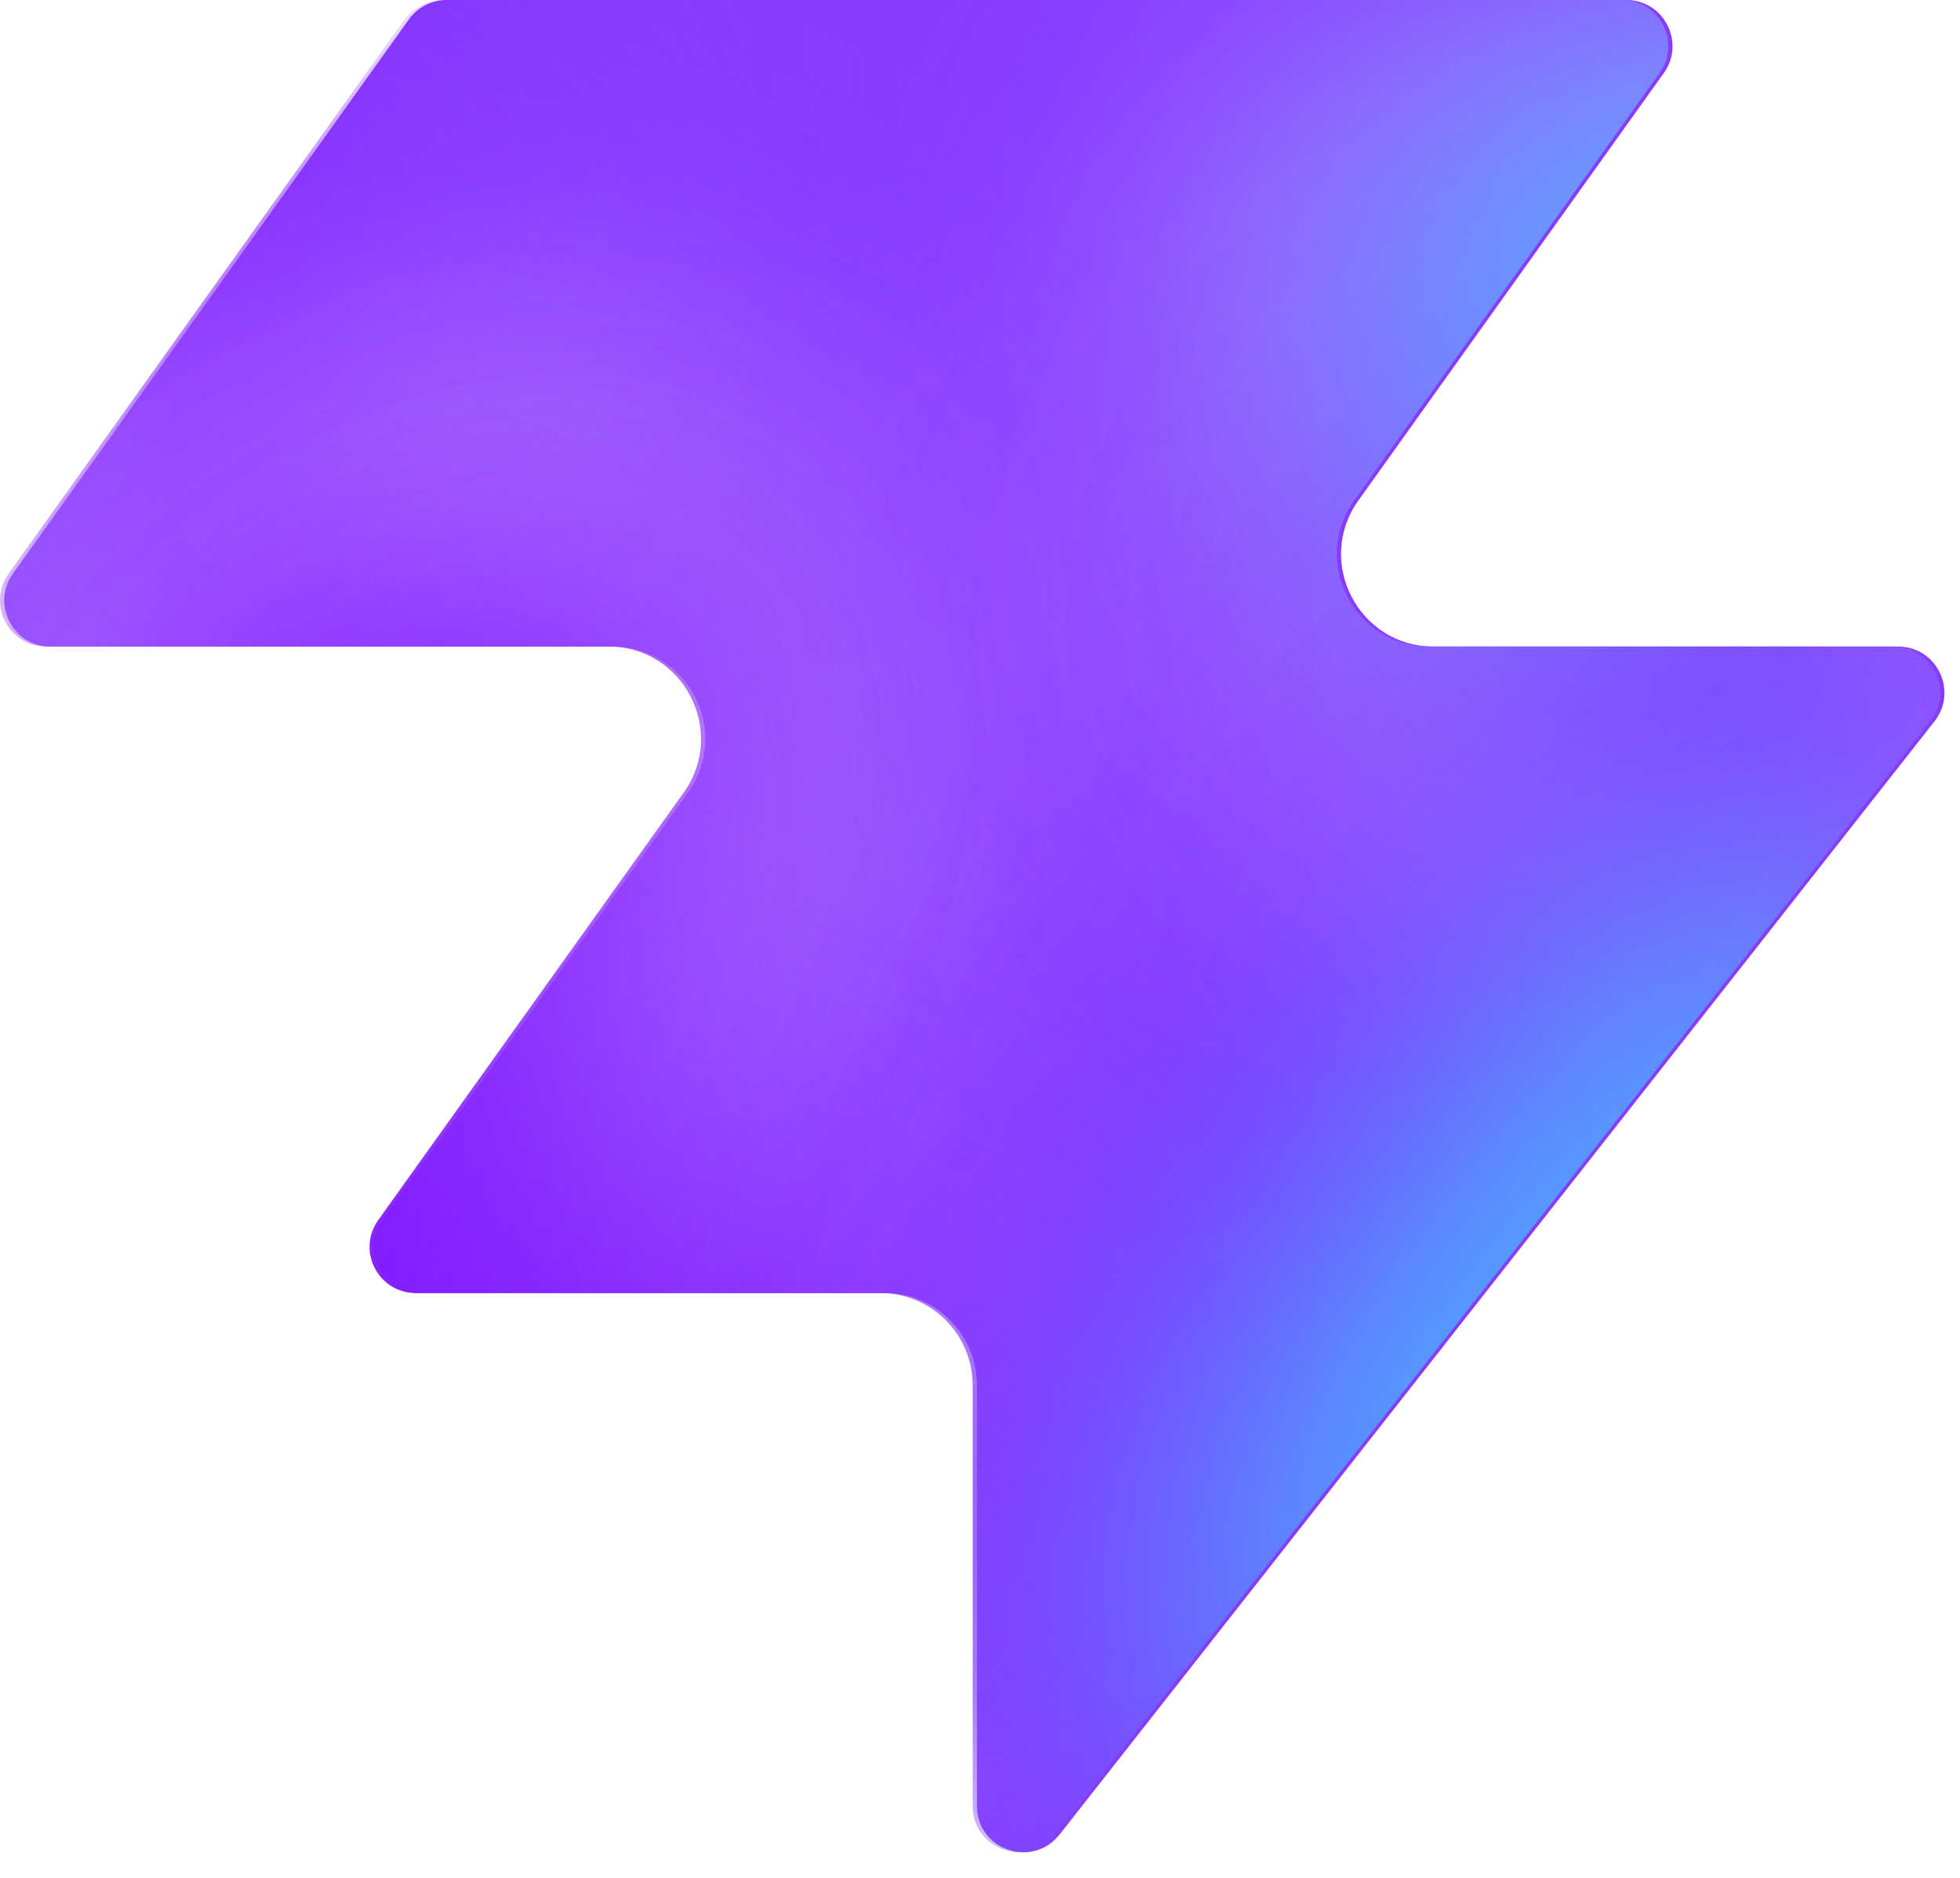
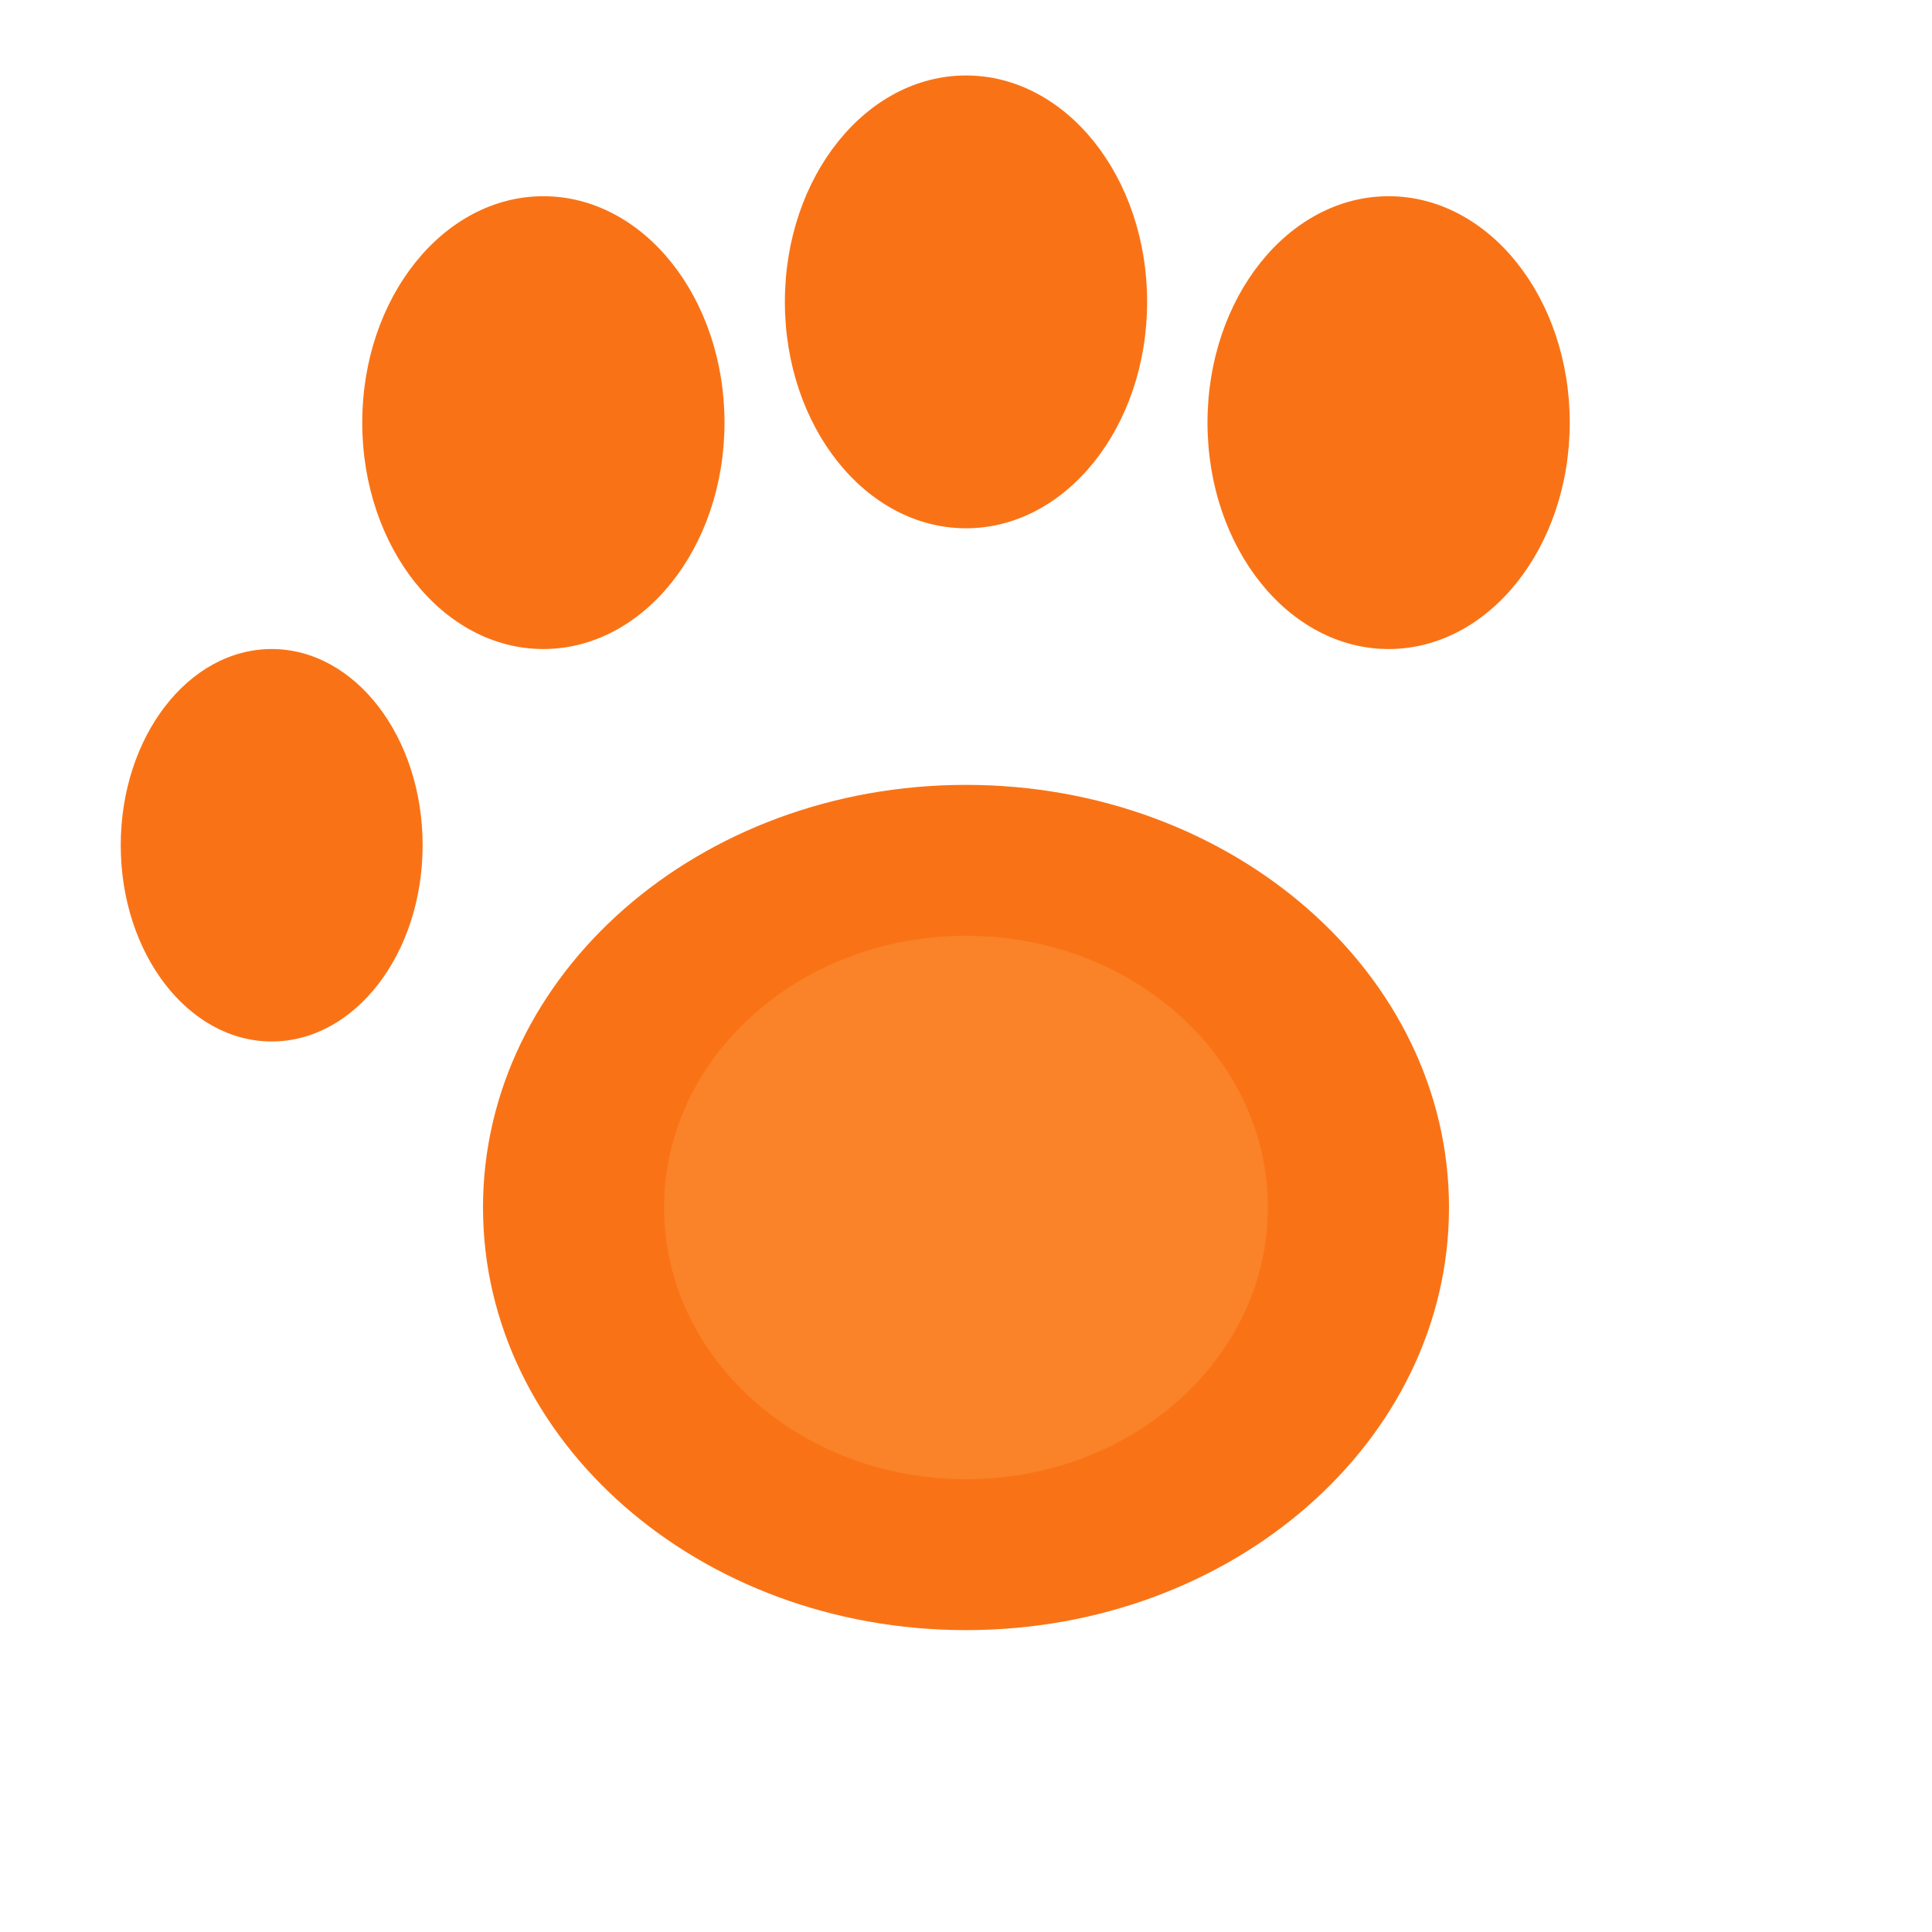
- <svg xmlns="http://www.w3.org/2000/svg" width="48" height="46" fill="none" viewBox="0 0 48 46">
-   <path fill="#863bff" d="M25.946 44.938c-.664.845-2.021.375-2.021-.698V33.937a2.26 2.26 0 0 0-2.262-2.262H10.287c-.92 0-1.456-1.04-.92-1.788l7.48-10.471c1.07-1.497 0-3.578-1.842-3.578H1.237c-.92 0-1.456-1.04-.92-1.788L10.013.474c.214-.297.556-.474.92-.474h28.894c.92 0 1.456 1.04.92 1.788l-7.48 10.471c-1.07 1.498 0 3.579 1.842 3.579h11.377c.943 0 1.473 1.088.89 1.83L25.947 44.94z" style="fill:#863bff;fill:color(display-p3 .525 .23 1);fill-opacity:1" />
-   <mask id="a" width="48" height="46" x="0" y="0" maskUnits="userSpaceOnUse" style="mask-type:alpha">
-     <path fill="#000" d="M25.842 44.938c-.664.844-2.021.375-2.021-.698V33.937a2.26 2.26 0 0 0-2.262-2.262H10.183c-.92 0-1.456-1.04-.92-1.788l7.48-10.471c1.07-1.498 0-3.579-1.842-3.579H1.133c-.92 0-1.456-1.04-.92-1.787L9.91.473c.214-.297.556-.474.92-.474h28.894c.92 0 1.456 1.04.92 1.788l-7.48 10.471c-1.07 1.498 0 3.578 1.842 3.578h11.377c.943 0 1.473 1.088.89 1.832L25.843 44.94z" style="fill:#000;fill-opacity:1" />
-   </mask>
-   <g mask="url(#a)">
-     <g filter="url(#b)">
-       <ellipse cx="5.508" cy="14.704" fill="#ede6ff" rx="5.508" ry="14.704" style="fill:#ede6ff;fill:color(display-p3 .927 .903 1);fill-opacity:1" transform="matrix(.00324 1 1 -.00324 -4.47 31.516)" />
-     </g>
-     <g filter="url(#c)">
-       <ellipse cx="10.399" cy="29.851" fill="#ede6ff" rx="10.399" ry="29.851" style="fill:#ede6ff;fill:color(display-p3 .927 .903 1);fill-opacity:1" transform="matrix(.00324 1 1 -.00324 -39.328 7.883)" />
-     </g>
-     <g filter="url(#d)">
-       <ellipse cx="5.508" cy="30.487" fill="#7e14ff" rx="5.508" ry="30.487" style="fill:#7e14ff;fill:color(display-p3 .492 .077 1);fill-opacity:1" transform="rotate(89.814 -25.913 -14.639)scale(1 -1)" />
-     </g>
-     <g filter="url(#e)">
-       <ellipse cx="5.508" cy="30.599" fill="#7e14ff" rx="5.508" ry="30.599" style="fill:#7e14ff;fill:color(display-p3 .492 .077 1);fill-opacity:1" transform="rotate(89.814 -32.644 -3.334)scale(1 -1)" />
-     </g>
-     <g filter="url(#f)">
-       <ellipse cx="5.508" cy="30.599" fill="#7e14ff" rx="5.508" ry="30.599" style="fill:#7e14ff;fill:color(display-p3 .492 .077 1);fill-opacity:1" transform="matrix(.00324 1 1 -.00324 -34.34 30.47)" />
-     </g>
-     <g filter="url(#g)">
-       <ellipse cx="14.072" cy="22.078" fill="#ede6ff" rx="14.072" ry="22.078" style="fill:#ede6ff;fill:color(display-p3 .927 .903 1);fill-opacity:1" transform="rotate(93.35 24.506 48.493)scale(-1 1)" />
-     </g>
-     <g filter="url(#h)">
-       <ellipse cx="3.47" cy="21.501" fill="#7e14ff" rx="3.47" ry="21.501" style="fill:#7e14ff;fill:color(display-p3 .492 .077 1);fill-opacity:1" transform="rotate(89.009 28.708 47.59)scale(-1 1)" />
-     </g>
-     <g filter="url(#i)">
-       <ellipse cx="3.47" cy="21.501" fill="#7e14ff" rx="3.47" ry="21.501" style="fill:#7e14ff;fill:color(display-p3 .492 .077 1);fill-opacity:1" transform="rotate(89.009 28.708 47.59)scale(-1 1)" />
-     </g>
-     <g filter="url(#j)">
-       <ellipse cx=".387" cy="8.972" fill="#7e14ff" rx="4.407" ry="29.108" style="fill:#7e14ff;fill:color(display-p3 .492 .077 1);fill-opacity:1" transform="rotate(39.51 .387 8.972)" />
-     </g>
-     <g filter="url(#k)">
-       <ellipse cx="47.523" cy="-6.092" fill="#7e14ff" rx="4.407" ry="29.108" style="fill:#7e14ff;fill:color(display-p3 .492 .077 1);fill-opacity:1" transform="rotate(37.892 47.523 -6.092)" />
-     </g>
-     <g filter="url(#l)">
-       <ellipse cx="41.412" cy="6.333" fill="#47bfff" rx="5.971" ry="9.665" style="fill:#47bfff;fill:color(display-p3 .28 .748 1);fill-opacity:1" transform="rotate(37.892 41.412 6.333)" />
-     </g>
-     <g filter="url(#m)">
-       <ellipse cx="-1.879" cy="38.332" fill="#7e14ff" rx="4.407" ry="29.108" style="fill:#7e14ff;fill:color(display-p3 .492 .077 1);fill-opacity:1" transform="rotate(37.892 -1.88 38.332)" />
-     </g>
-     <g filter="url(#n)">
-       <ellipse cx="-1.879" cy="38.332" fill="#7e14ff" rx="4.407" ry="29.108" style="fill:#7e14ff;fill:color(display-p3 .492 .077 1);fill-opacity:1" transform="rotate(37.892 -1.88 38.332)" />
-     </g>
-     <g filter="url(#o)">
-       <ellipse cx="35.651" cy="29.907" fill="#7e14ff" rx="4.407" ry="29.108" style="fill:#7e14ff;fill:color(display-p3 .492 .077 1);fill-opacity:1" transform="rotate(37.892 35.651 29.907)" />
-     </g>
-     <g filter="url(#p)">
-       <ellipse cx="38.418" cy="32.4" fill="#47bfff" rx="5.971" ry="15.297" style="fill:#47bfff;fill:color(display-p3 .28 .748 1);fill-opacity:1" transform="rotate(37.892 38.418 32.4)" />
-     </g>
-   </g>
-   <defs>
-     <filter id="b" width="60.045" height="41.654" x="-19.77" y="16.149" color-interpolation-filters="sRGB" filterUnits="userSpaceOnUse">
-       <feFlood flood-opacity="0" result="BackgroundImageFix" />
-       <feBlend in="SourceGraphic" in2="BackgroundImageFix" result="shape" />
-       <feGaussianBlur result="effect1_foregroundBlur_2002_17158" stdDeviation="7.659" />
-     </filter>
-     <filter id="c" width="90.34" height="51.437" x="-54.613" y="-7.533" color-interpolation-filters="sRGB" filterUnits="userSpaceOnUse">
-       <feFlood flood-opacity="0" result="BackgroundImageFix" />
-       <feBlend in="SourceGraphic" in2="BackgroundImageFix" result="shape" />
-       <feGaussianBlur result="effect1_foregroundBlur_2002_17158" stdDeviation="7.659" />
-     </filter>
-     <filter id="d" width="79.355" height="29.4" x="-49.64" y="2.03" color-interpolation-filters="sRGB" filterUnits="userSpaceOnUse">
-       <feFlood flood-opacity="0" result="BackgroundImageFix" />
-       <feBlend in="SourceGraphic" in2="BackgroundImageFix" result="shape" />
-       <feGaussianBlur result="effect1_foregroundBlur_2002_17158" stdDeviation="4.596" />
-     </filter>
-     <filter id="e" width="79.579" height="29.4" x="-45.045" y="20.029" color-interpolation-filters="sRGB" filterUnits="userSpaceOnUse">
-       <feFlood flood-opacity="0" result="BackgroundImageFix" />
-       <feBlend in="SourceGraphic" in2="BackgroundImageFix" result="shape" />
-       <feGaussianBlur result="effect1_foregroundBlur_2002_17158" stdDeviation="4.596" />
-     </filter>
-     <filter id="f" width="79.579" height="29.4" x="-43.513" y="21.178" color-interpolation-filters="sRGB" filterUnits="userSpaceOnUse">
-       <feFlood flood-opacity="0" result="BackgroundImageFix" />
-       <feBlend in="SourceGraphic" in2="BackgroundImageFix" result="shape" />
-       <feGaussianBlur result="effect1_foregroundBlur_2002_17158" stdDeviation="4.596" />
-     </filter>
-     <filter id="g" width="74.749" height="58.852" x="15.756" y="-17.901" color-interpolation-filters="sRGB" filterUnits="userSpaceOnUse">
-       <feFlood flood-opacity="0" result="BackgroundImageFix" />
-       <feBlend in="SourceGraphic" in2="BackgroundImageFix" result="shape" />
-       <feGaussianBlur result="effect1_foregroundBlur_2002_17158" stdDeviation="7.659" />
-     </filter>
-     <filter id="h" width="61.377" height="25.362" x="23.548" y="2.284" color-interpolation-filters="sRGB" filterUnits="userSpaceOnUse">
-       <feFlood flood-opacity="0" result="BackgroundImageFix" />
-       <feBlend in="SourceGraphic" in2="BackgroundImageFix" result="shape" />
-       <feGaussianBlur result="effect1_foregroundBlur_2002_17158" stdDeviation="4.596" />
-     </filter>
-     <filter id="i" width="61.377" height="25.362" x="23.548" y="2.284" color-interpolation-filters="sRGB" filterUnits="userSpaceOnUse">
-       <feFlood flood-opacity="0" result="BackgroundImageFix" />
-       <feBlend in="SourceGraphic" in2="BackgroundImageFix" result="shape" />
-       <feGaussianBlur result="effect1_foregroundBlur_2002_17158" stdDeviation="4.596" />
-     </filter>
-     <filter id="j" width="56.045" height="63.649" x="-27.636" y="-22.853" color-interpolation-filters="sRGB" filterUnits="userSpaceOnUse">
-       <feFlood flood-opacity="0" result="BackgroundImageFix" />
-       <feBlend in="SourceGraphic" in2="BackgroundImageFix" result="shape" />
-       <feGaussianBlur result="effect1_foregroundBlur_2002_17158" stdDeviation="4.596" />
-     </filter>
-     <filter id="k" width="54.814" height="64.646" x="20.116" y="-38.415" color-interpolation-filters="sRGB" filterUnits="userSpaceOnUse">
-       <feFlood flood-opacity="0" result="BackgroundImageFix" />
-       <feBlend in="SourceGraphic" in2="BackgroundImageFix" result="shape" />
-       <feGaussianBlur result="effect1_foregroundBlur_2002_17158" stdDeviation="4.596" />
-     </filter>
-     <filter id="l" width="33.541" height="35.313" x="24.641" y="-11.323" color-interpolation-filters="sRGB" filterUnits="userSpaceOnUse">
-       <feFlood flood-opacity="0" result="BackgroundImageFix" />
-       <feBlend in="SourceGraphic" in2="BackgroundImageFix" result="shape" />
-       <feGaussianBlur result="effect1_foregroundBlur_2002_17158" stdDeviation="4.596" />
-     </filter>
-     <filter id="m" width="54.814" height="64.646" x="-29.286" y="6.009" color-interpolation-filters="sRGB" filterUnits="userSpaceOnUse">
-       <feFlood flood-opacity="0" result="BackgroundImageFix" />
-       <feBlend in="SourceGraphic" in2="BackgroundImageFix" result="shape" />
-       <feGaussianBlur result="effect1_foregroundBlur_2002_17158" stdDeviation="4.596" />
-     </filter>
-     <filter id="n" width="54.814" height="64.646" x="-29.286" y="6.009" color-interpolation-filters="sRGB" filterUnits="userSpaceOnUse">
-       <feFlood flood-opacity="0" result="BackgroundImageFix" />
-       <feBlend in="SourceGraphic" in2="BackgroundImageFix" result="shape" />
-       <feGaussianBlur result="effect1_foregroundBlur_2002_17158" stdDeviation="4.596" />
-     </filter>
-     <filter id="o" width="54.814" height="64.646" x="8.244" y="-2.416" color-interpolation-filters="sRGB" filterUnits="userSpaceOnUse">
-       <feFlood flood-opacity="0" result="BackgroundImageFix" />
-       <feBlend in="SourceGraphic" in2="BackgroundImageFix" result="shape" />
-       <feGaussianBlur result="effect1_foregroundBlur_2002_17158" stdDeviation="4.596" />
-     </filter>
-     <filter id="p" width="39.409" height="43.623" x="18.713" y="10.588" color-interpolation-filters="sRGB" filterUnits="userSpaceOnUse">
-       <feFlood flood-opacity="0" result="BackgroundImageFix" />
-       <feBlend in="SourceGraphic" in2="BackgroundImageFix" result="shape" />
-       <feGaussianBlur result="effect1_foregroundBlur_2002_17158" stdDeviation="4.596" />
-     </filter>
-   </defs>
+ <svg xmlns="http://www.w3.org/2000/svg" viewBox="0 0 64 64" width="64" height="64">
+   <ellipse cx="18" cy="14" rx="6" ry="7.5" fill="#f97316" />
+   <ellipse cx="32" cy="10" rx="6" ry="7.5" fill="#f97316" />
+   <ellipse cx="46" cy="14" rx="6" ry="7.5" fill="#f97316" />
+   <ellipse cx="9" cy="28" rx="5" ry="6.5" fill="#f97316" />
+   <ellipse cx="32" cy="40" rx="16" ry="14" fill="#f97316" />
+   <ellipse cx="32" cy="40" rx="10" ry="9" fill="#fb923c" opacity="0.5" />
</svg>
